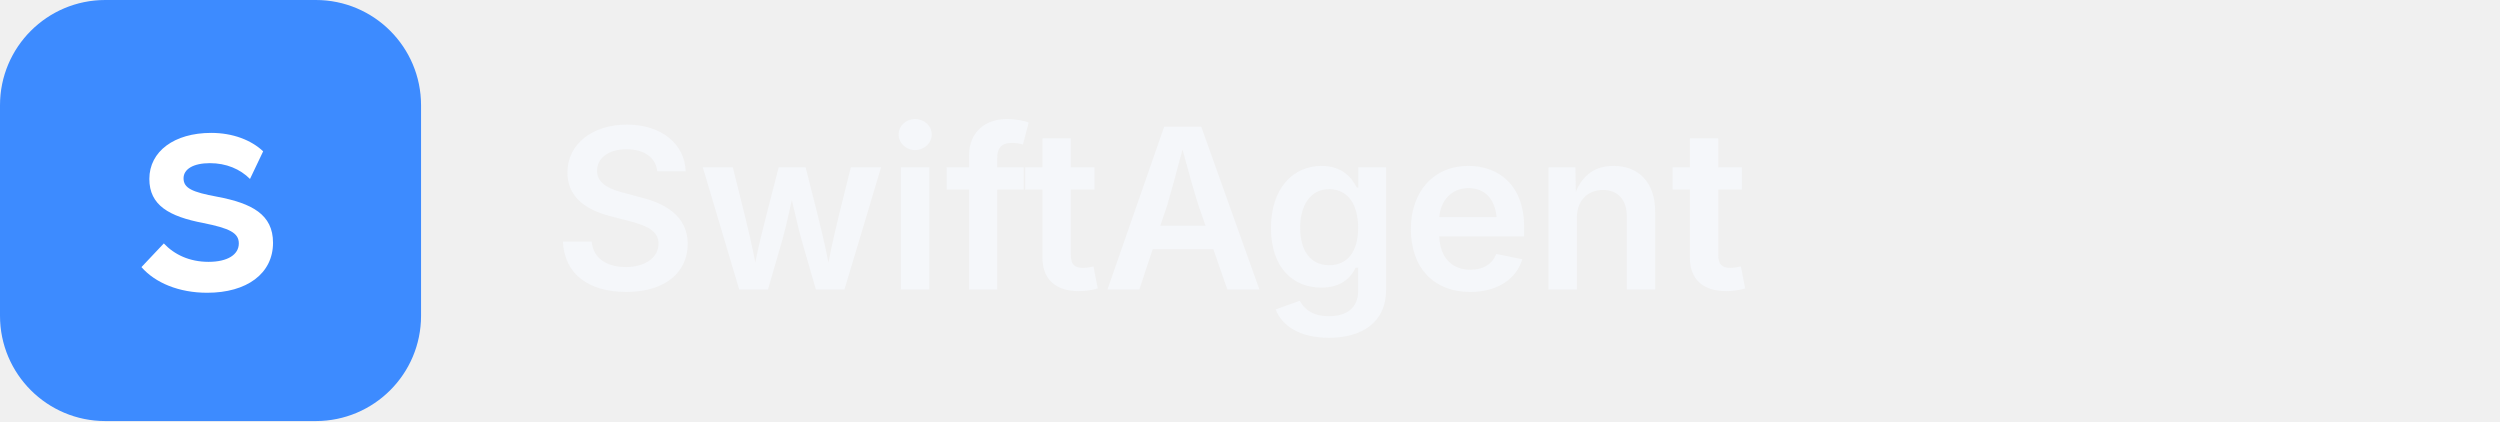
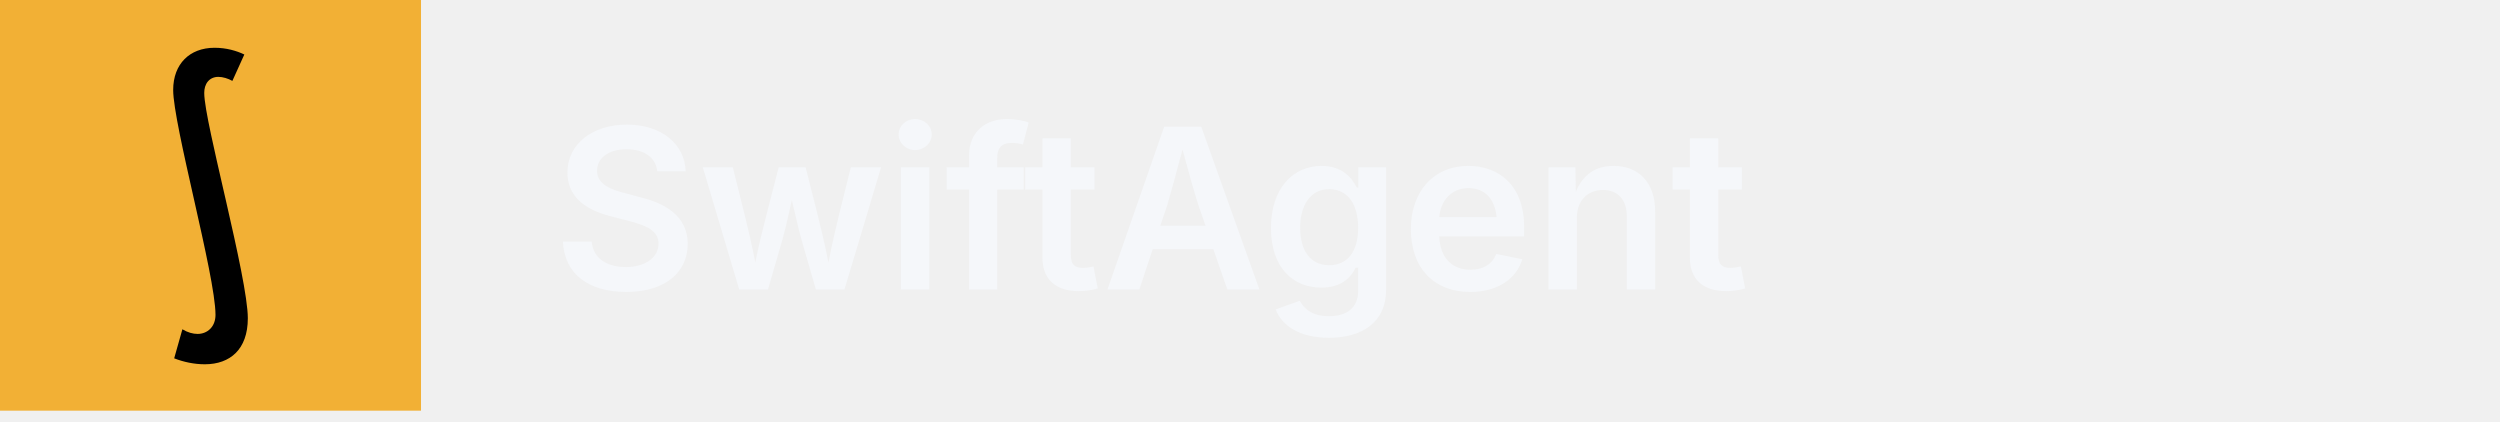
<svg xmlns="http://www.w3.org/2000/svg" width="190" height="32" viewBox="0 0 190 32" fill="none">
-   <rect width="32" height="32" rx="8" fill="#3D8BFF" />
-   <path d="M20 11.5c-.9-.85-2.3-1.4-3.95-1.4-2.8 0-4.7 1.4-4.7 3.5 0 2 1.5 2.85 4.1 3.35 2 .4 2.7.75 2.7 1.55 0 .85-.85 1.4-2.3 1.4-1.45 0-2.6-.55-3.4-1.4l-1.7 1.8c1.05 1.2 2.85 1.95 5 1.95 3 0 5-1.45 5-3.8 0-2.15-1.6-3-4.25-3.5-1.9-.35-2.55-.65-2.55-1.4 0-.7.75-1.15 2-1.15 1.25 0 2.3.45 3.05 1.2L20 11.5z" fill="white" />
+   <g transform="scale(0.4444)">
+     <path d="M72 7.62939e-06H0V70.23H72V7.62939e-06Z" fill="#F2B035" />
+     <path d="M34.928 15.894C34.928 17.186 35.414 19.832 36.108 23.093C36.675 25.761 37.395 28.901 38.143 32.161C38.319 32.923 38.494 33.691 38.671 34.461C39.602 38.533 40.532 42.666 41.228 46.22C41.929 49.793 42.381 52.723 42.383 54.42C42.385 57.144 41.589 59.092 40.323 60.36C39.055 61.63 37.237 62.294 35.041 62.298C33.23 62.301 31.409 61.913 29.788 61.28L31.191 56.312C32.08 56.858 32.996 57.108 33.799 57.107C34.614 57.105 35.389 56.81 35.96 56.231C36.532 55.649 36.855 54.828 36.854 53.852C36.853 52.137 36.386 49.23 35.71 45.801C35.03 42.352 34.124 38.31 33.22 34.294L33.112 33.816C32.244 29.958 31.386 26.148 30.736 22.914C30.056 19.525 29.619 16.838 29.617 15.398C29.615 13.122 30.347 11.329 31.561 10.106C32.775 8.883 34.526 8.174 36.669 8.17C38.722 8.167 40.458 8.688 41.784 9.321L39.741 13.836C38.999 13.423 38.112 13.145 37.328 13.146C36.608 13.147 35.978 13.418 35.54 13.945C35.115 14.457 34.927 15.144 34.928 15.894Z" fill="black" />
+   </g>
  <text x="42" y="22" font-family="Inter, ui-sans-serif, system-ui, sans-serif" font-size="17" font-weight="600" fill="#F5F7FA">SwiftAgent</text>
</svg>
